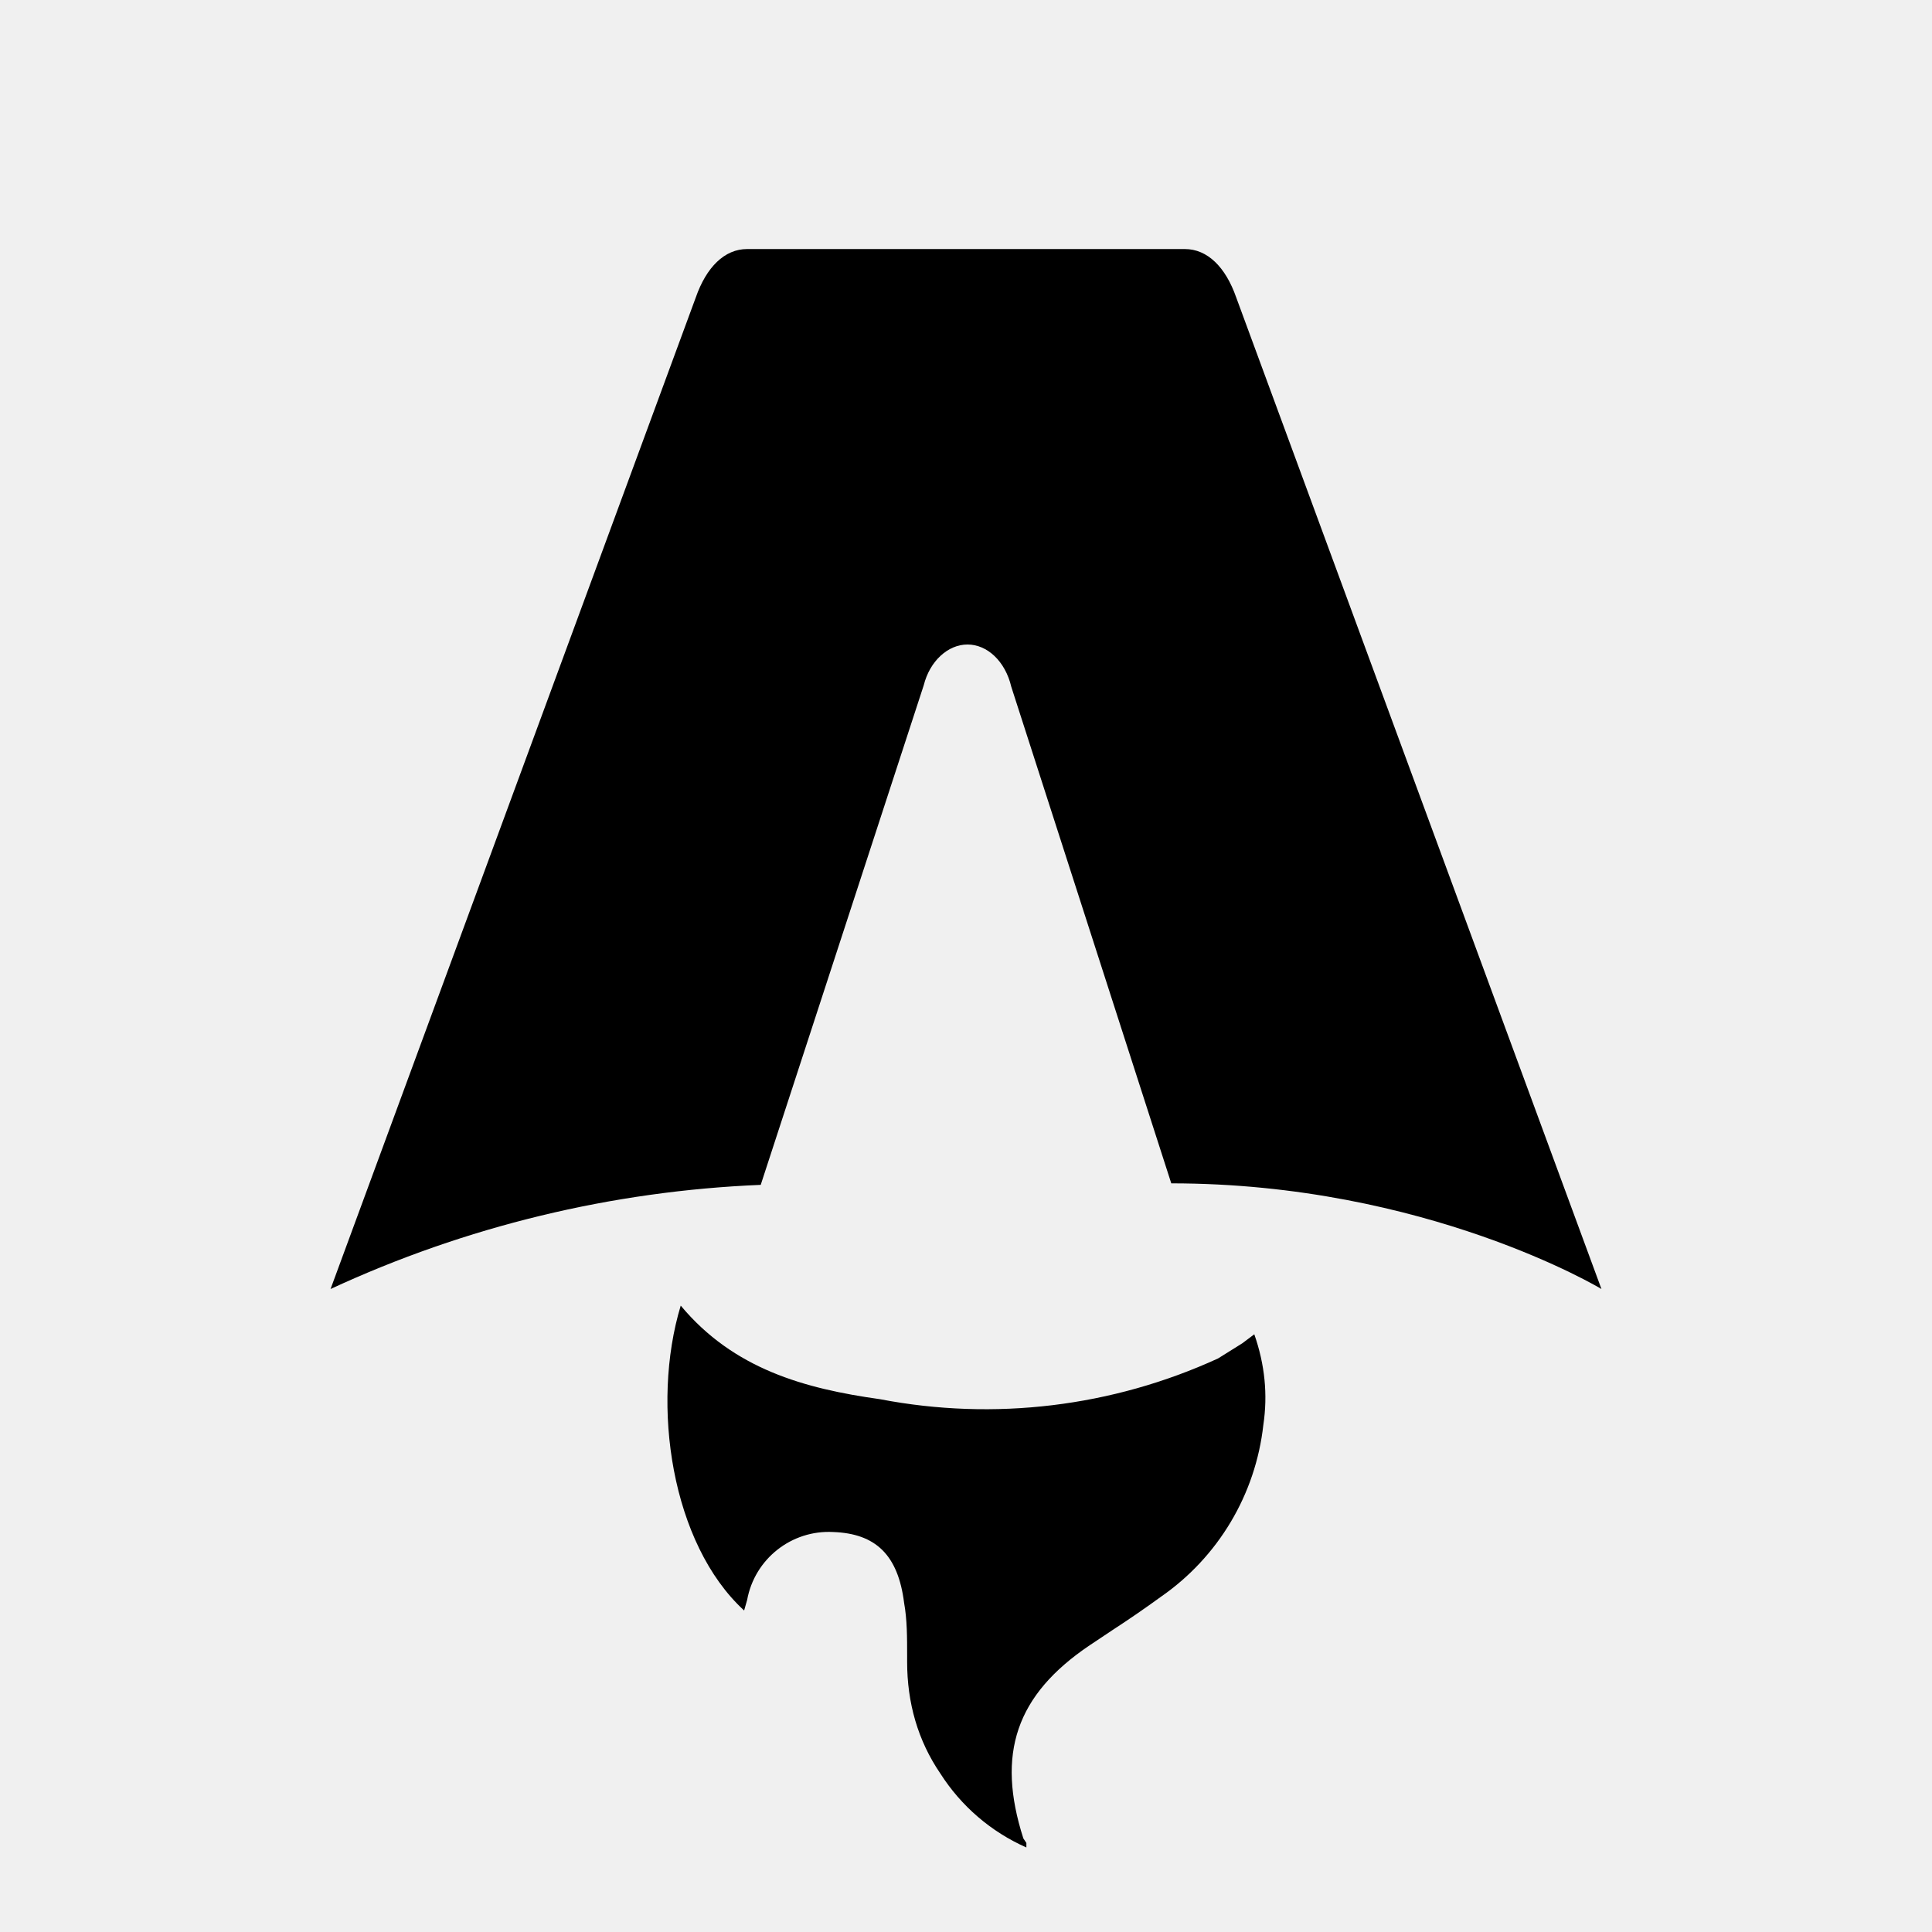
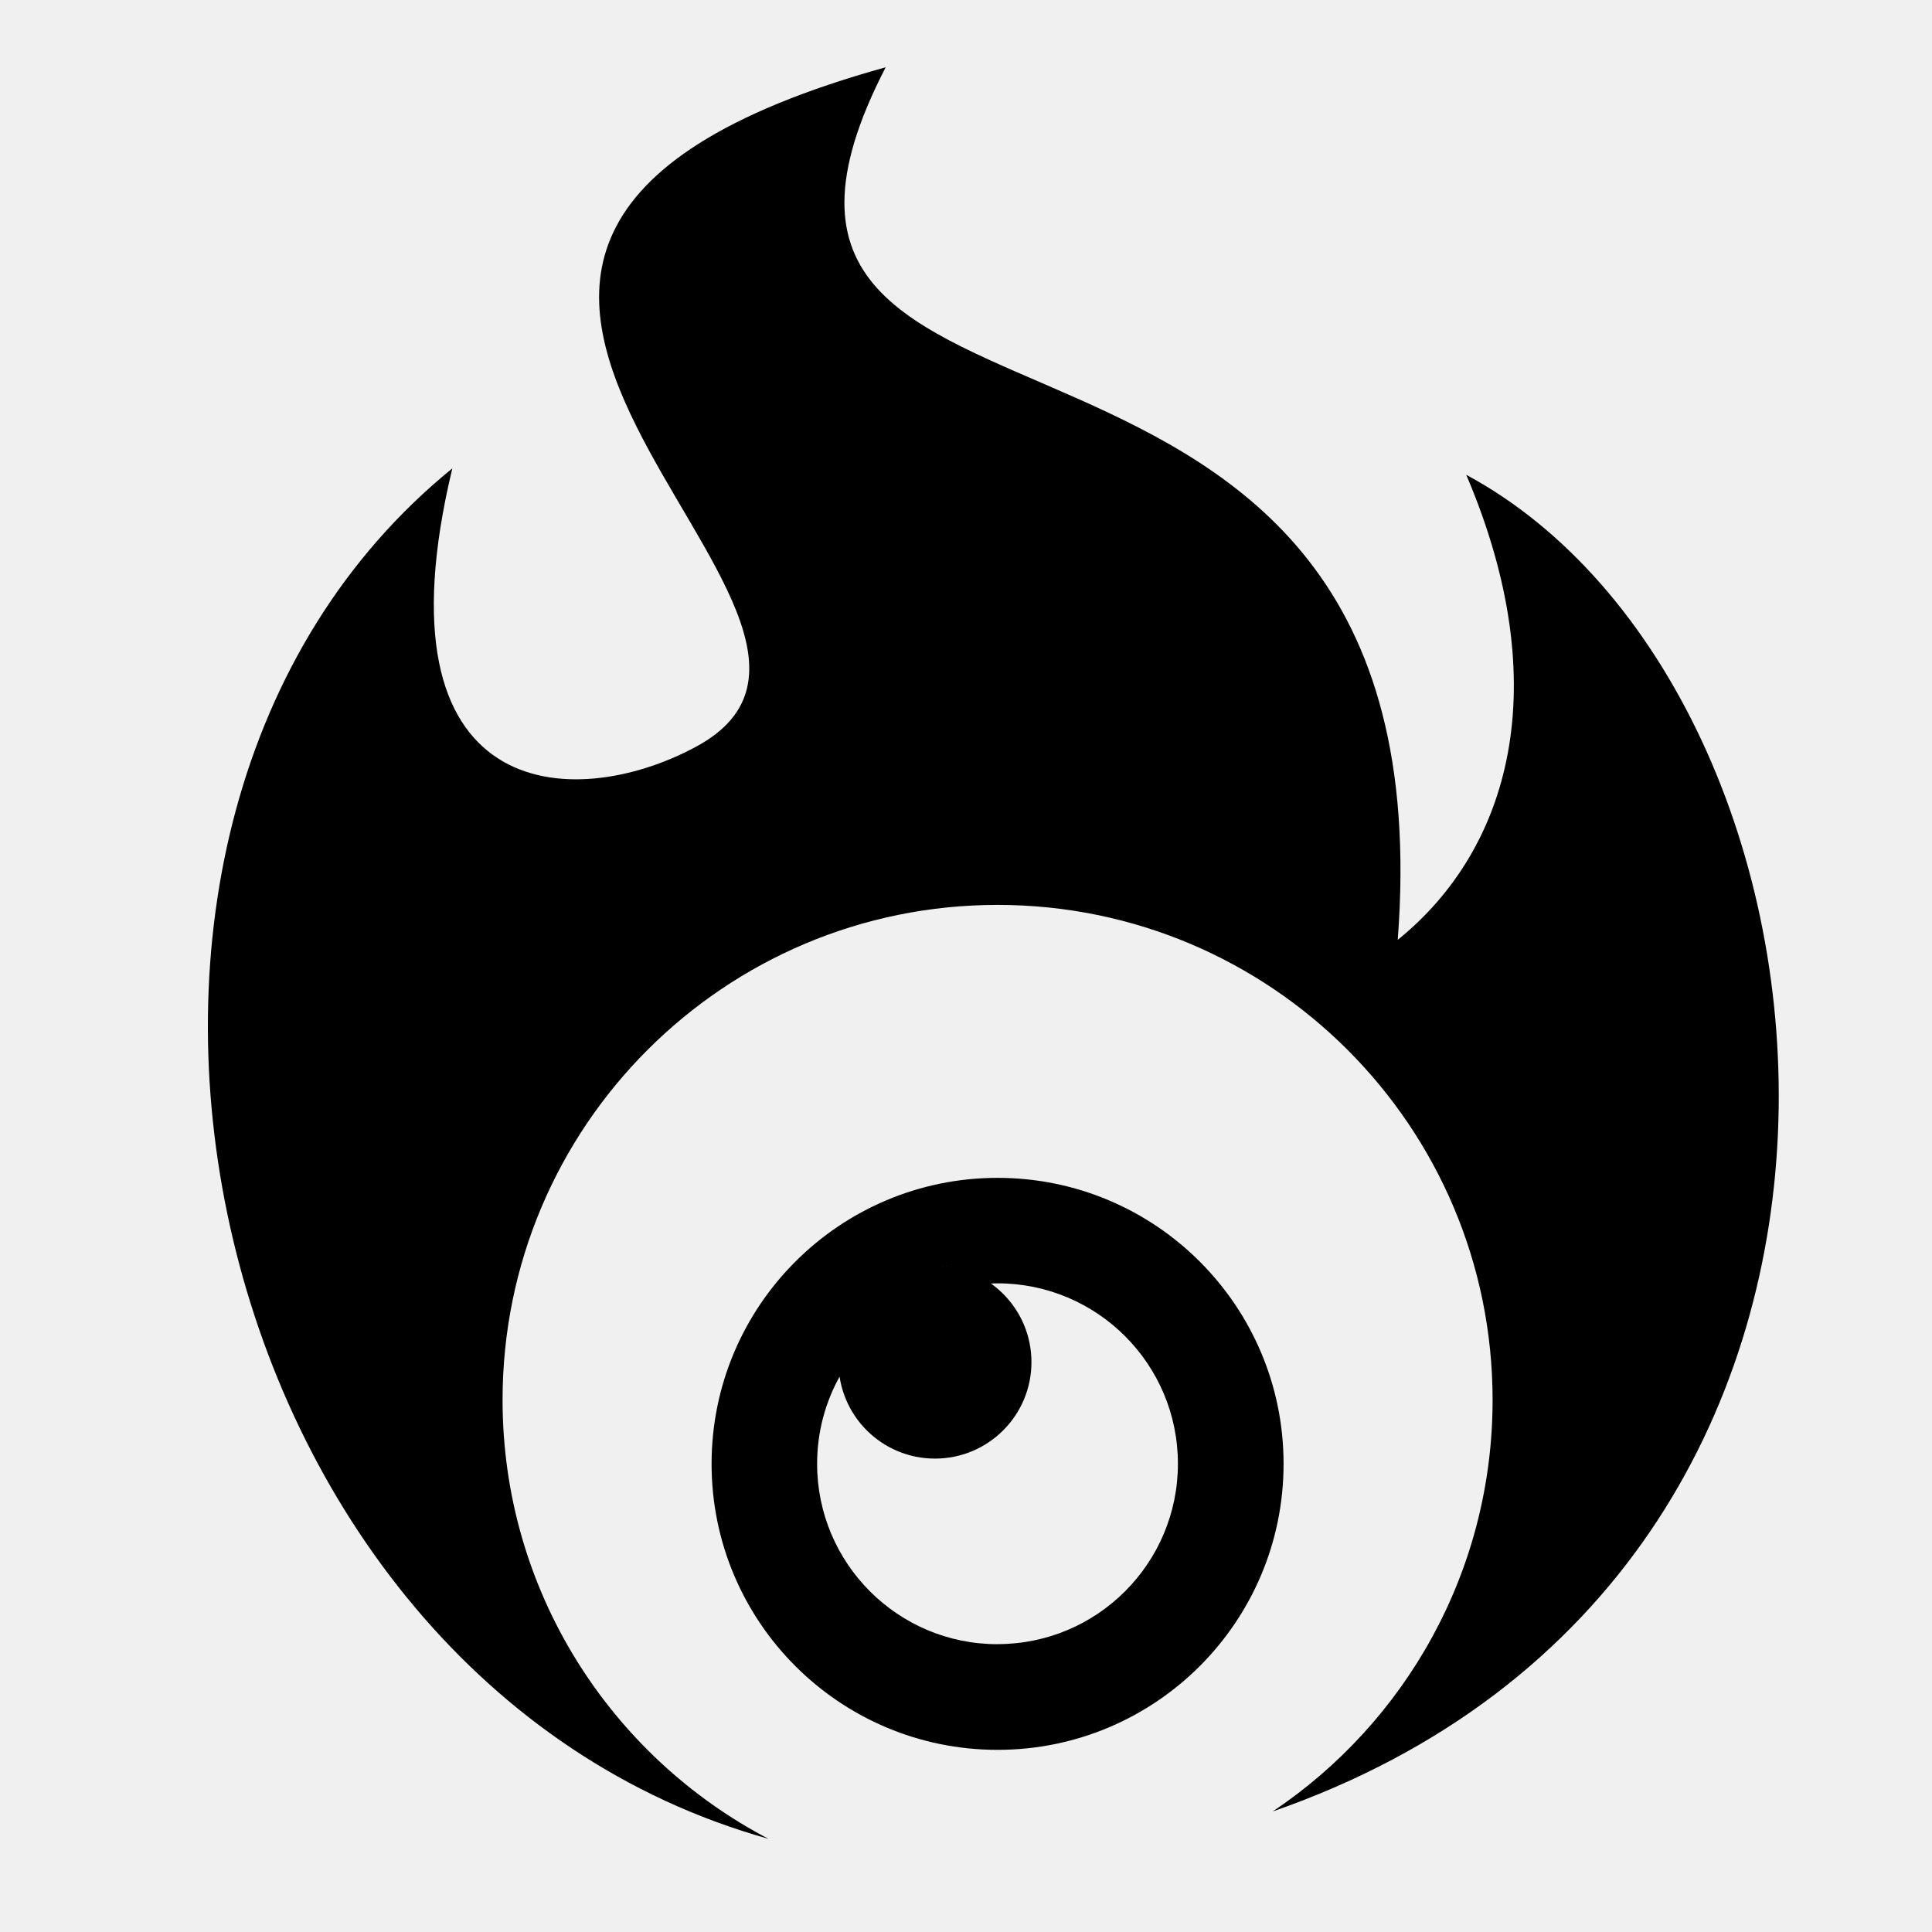
- <svg xmlns="http://www.w3.org/2000/svg" fill="none" viewBox="0 0 128 128">
-   <path d="M50.4 78.5a75.1 75.1 0 0 0-28.5 6.9l24.2-65.7c.7-2 1.9-3.2 3.4-3.2h29c1.5 0 2.7 1.2 3.4 3.2l24.2 65.7s-11.6-7-28.5-7L67 45.5c-.4-1.7-1.6-2.8-2.9-2.8-1.3 0-2.5 1.1-2.9 2.7L50.4 78.5Zm-1.1 28.2Zm-4.2-20.2c-2 6.6-.6 15.8 4.2 20.2a17.5 17.5 0 0 1 .2-.7 5.5 5.5 0 0 1 5.7-4.5c2.8.1 4.3 1.5 4.7 4.7.2 1.1.2 2.3.2 3.5v.4c0 2.7.7 5.2 2.2 7.4a13 13 0 0 0 5.7 4.9v-.3l-.2-.3c-1.8-5.6-.5-9.5 4.4-12.8l1.5-1a73 73 0 0 0 3.2-2.2 16 16 0 0 0 6.8-11.4c.3-2 .1-4-.6-6l-.8.6-1.6 1a37 37 0 0 1-22.4 2.7c-5-.7-9.7-2-13.2-6.2Z" />
-   <style>
-         path { fill: #000; }
-         @media (prefers-color-scheme: dark) {
-             path { fill: #FFF; }
-         }
-     </style>
+ <svg xmlns="http://www.w3.org/2000/svg" width="800px" height="800px" viewBox="0 0 32 32" version="1.1">
+   <defs>
+     <linearGradient id="grad1" x1="0%" y1="0%" x2="100%" y2="0%">
+       <stop offset="0%" style="stop-color:rgb(119, 46, 195);stop-opacity:1" />
+       <stop offset="100%" style="stop-color:rgb(58, 18, 153);stop-opacity:1" />
+     </linearGradient>
+   </defs>
+   <ellipse cx="200" cy="70" rx="85" ry="55" fill="url(#grad1)" />
+   <path d="M14.669 1.114l-0 0h0zM24.286 7.865c1.495 3.505 0.722 6.2-1.135 7.702 0.913-11.962-12.262-7.142-8.481-14.453-10.867 3.016 0.897 9.079-3.143 11.255-2.046 1.102-5.368 0.938-4.035-4.611-7.259 5.901-4.301 20.029 5.237 22.699-2.618-1.369-4.405-4.111-4.405-7.27 0-4.529 3.671-8.199 8.199-8.199s8.199 3.671 8.199 8.199c0 2.842-1.446 5.345-3.641 6.816 11.398-3.958 9.844-18.564 3.206-22.138zM13.888 22.561c0 0.882 0.715 1.598 1.598 1.598s1.598-0.715 1.598-1.598-0.715-1.598-1.598-1.598c-0.882 0-1.598 0.715-1.598 1.598zM16.523 19.509c-2.616 0-4.737 2.121-4.737 4.737s2.121 4.737 4.737 4.737c2.616 0 4.737-2.121 4.737-4.737s-2.121-4.737-4.737-4.737zM16.522 27.233c-1.65 0-2.988-1.338-2.988-2.988 0-0.524 0.135-1.017 0.373-1.445-0.012-0.078-0.018-0.157-0.018-0.239 0-0.882 0.715-1.598 1.598-1.598 0.345 0 0.664 0.11 0.925 0.296 0.037-0.001 0.073-0.003 0.11-0.003 1.65 0 2.988 1.338 2.988 2.988s-1.338 2.988-2.988 2.988z" />
</svg>
